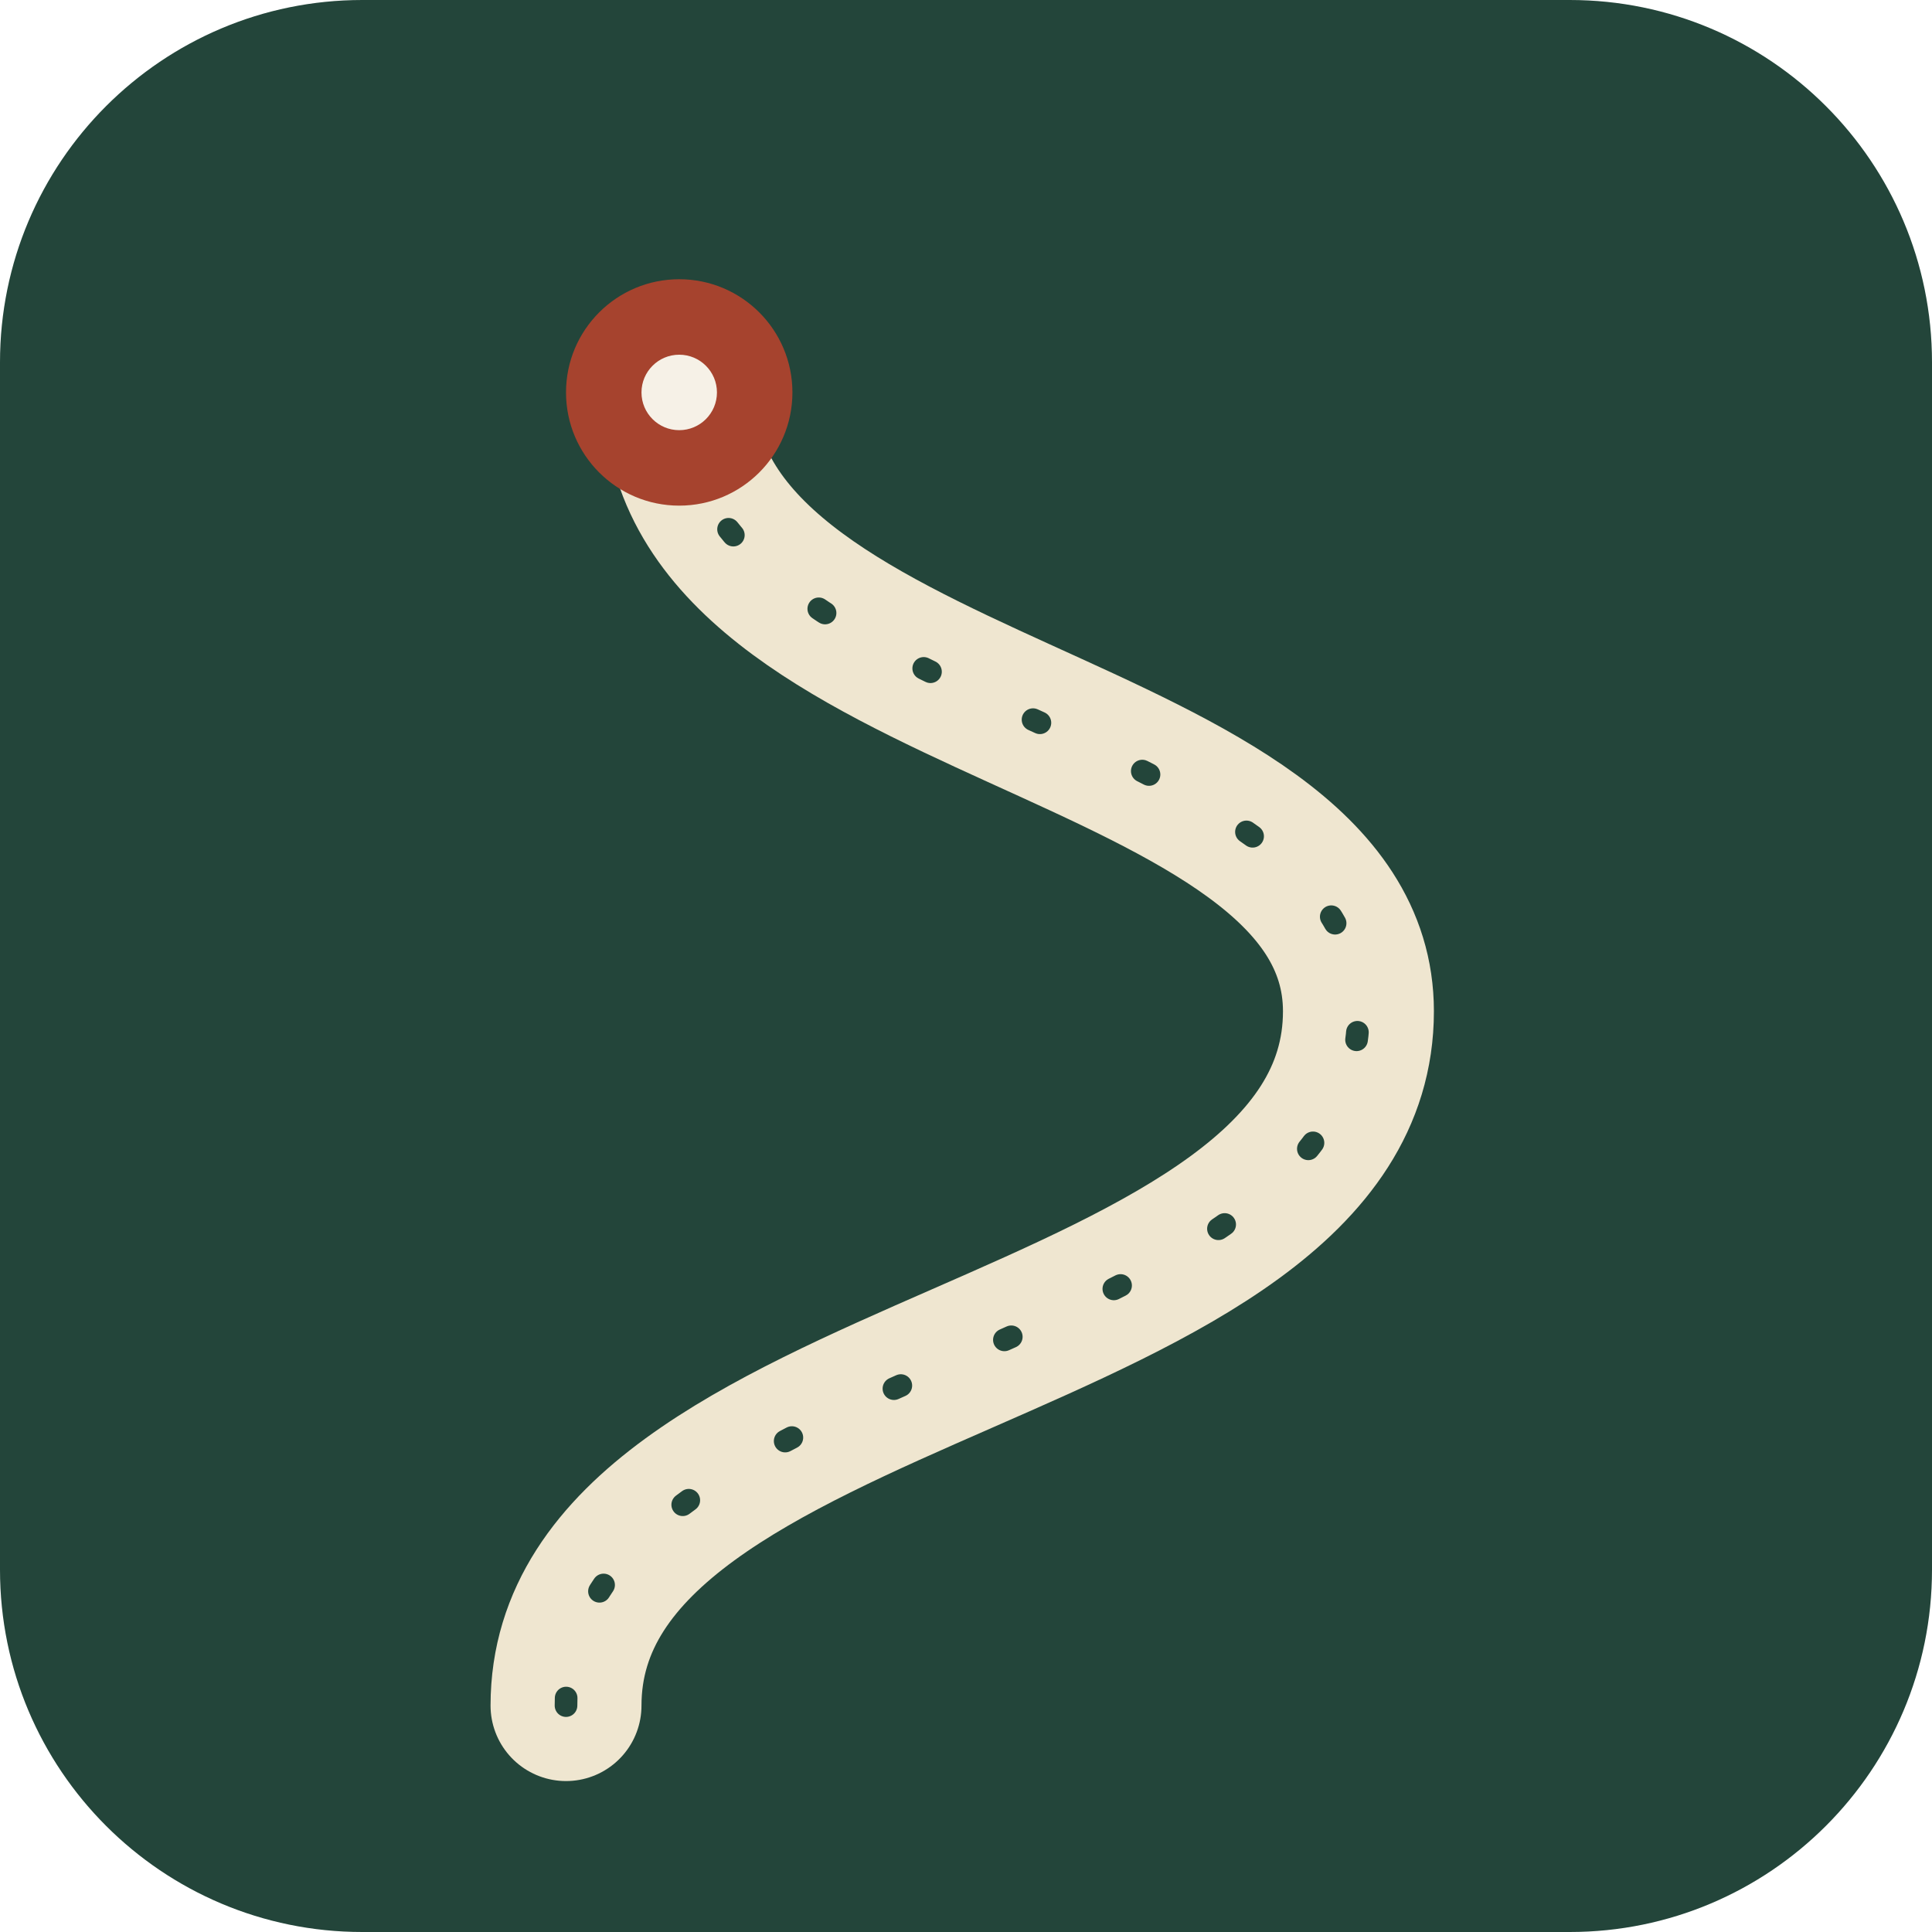
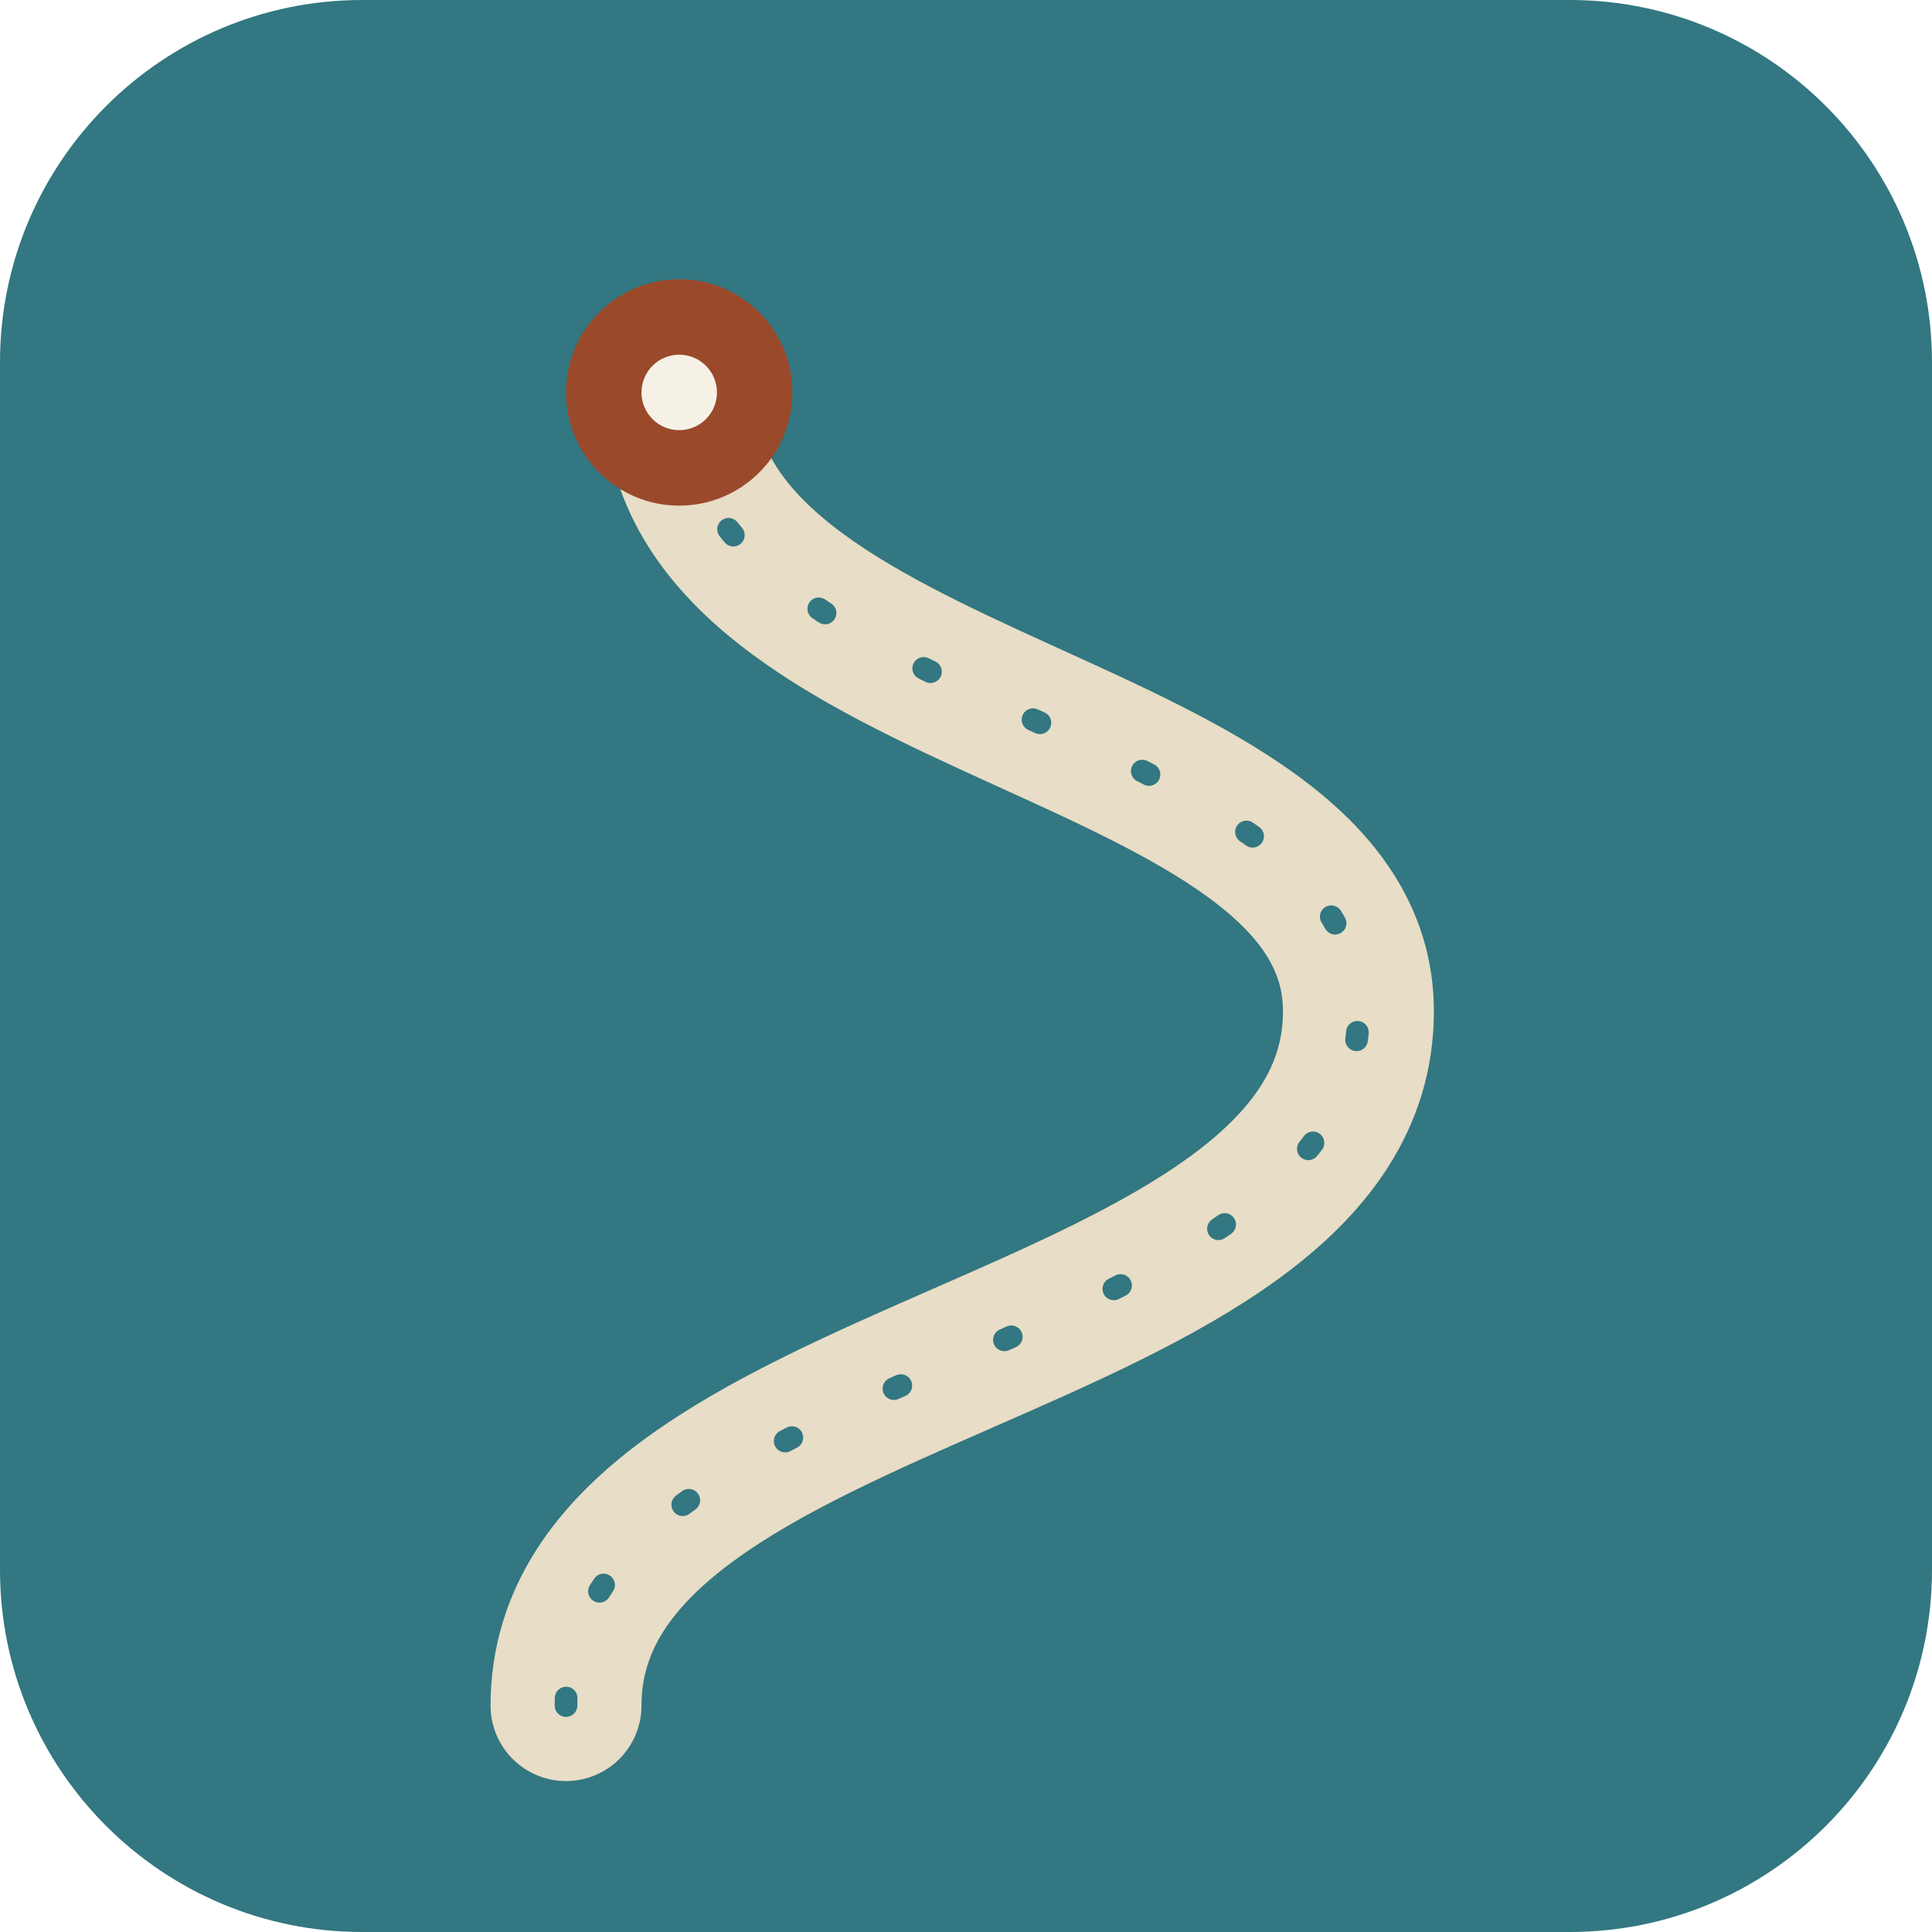
<svg xmlns="http://www.w3.org/2000/svg" viewBox="0 0 512 512" role="img" aria-label="Romênia 2026">
-   <rect width="512" height="512" rx="96" fill="#23453a" />
-   <path d="M150 452 C150 360 360 360 360 268 C360 190 180 190 180 104" fill="none" stroke="#efe6d0" stroke-width="40" stroke-linecap="round" />
-   <path d="M150 452 C150 360 360 360 360 268 C360 190 180 190 180 104" fill="none" stroke="#23453a" stroke-width="6" stroke-linecap="round" stroke-dasharray="2 30" />
-   <circle cx="180" cy="104" r="30" fill="#a6432e" />
+   <rect width="512" height="512" rx="96" fill="#327781" />
+   <path d="M150 452 C150 360 360 360 360 268 C360 190 180 190 180 104" fill="none" stroke="#e8ddc6" stroke-width="40" stroke-linecap="round" />
+   <path d="M150 452 C150 360 360 360 360 268 C360 190 180 190 180 104" fill="none" stroke="#327781" stroke-width="6" stroke-linecap="round" stroke-dasharray="2 30" />
+   <circle cx="180" cy="104" r="30" fill="#9a4a2b" />
  <circle cx="180" cy="104" r="10" fill="#f6f1e7" />
</svg>
